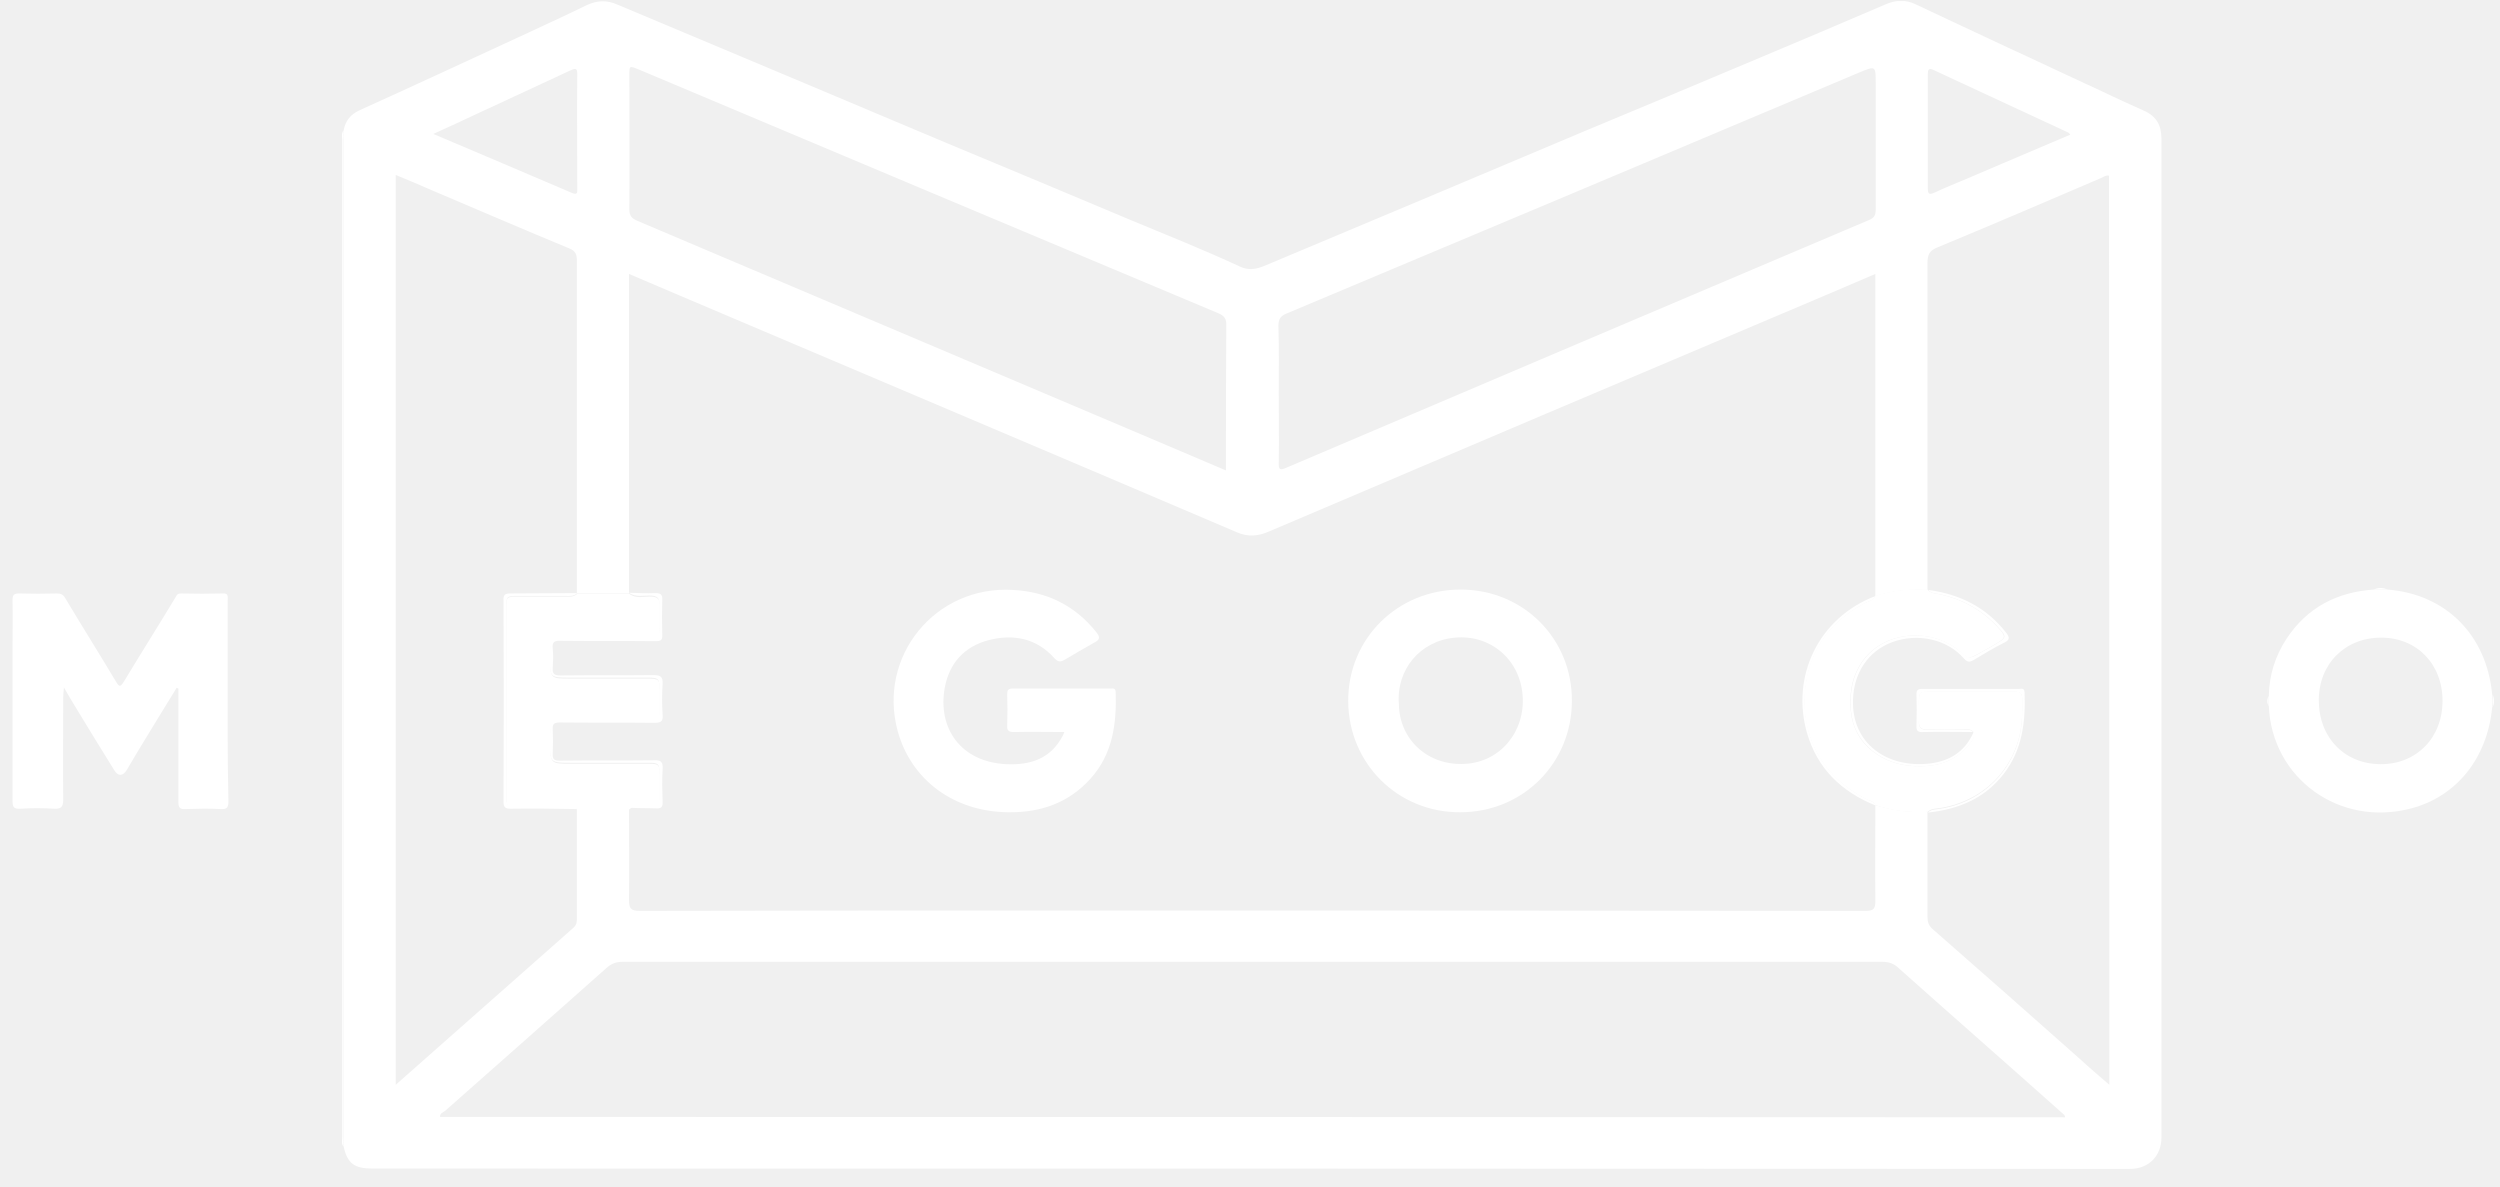
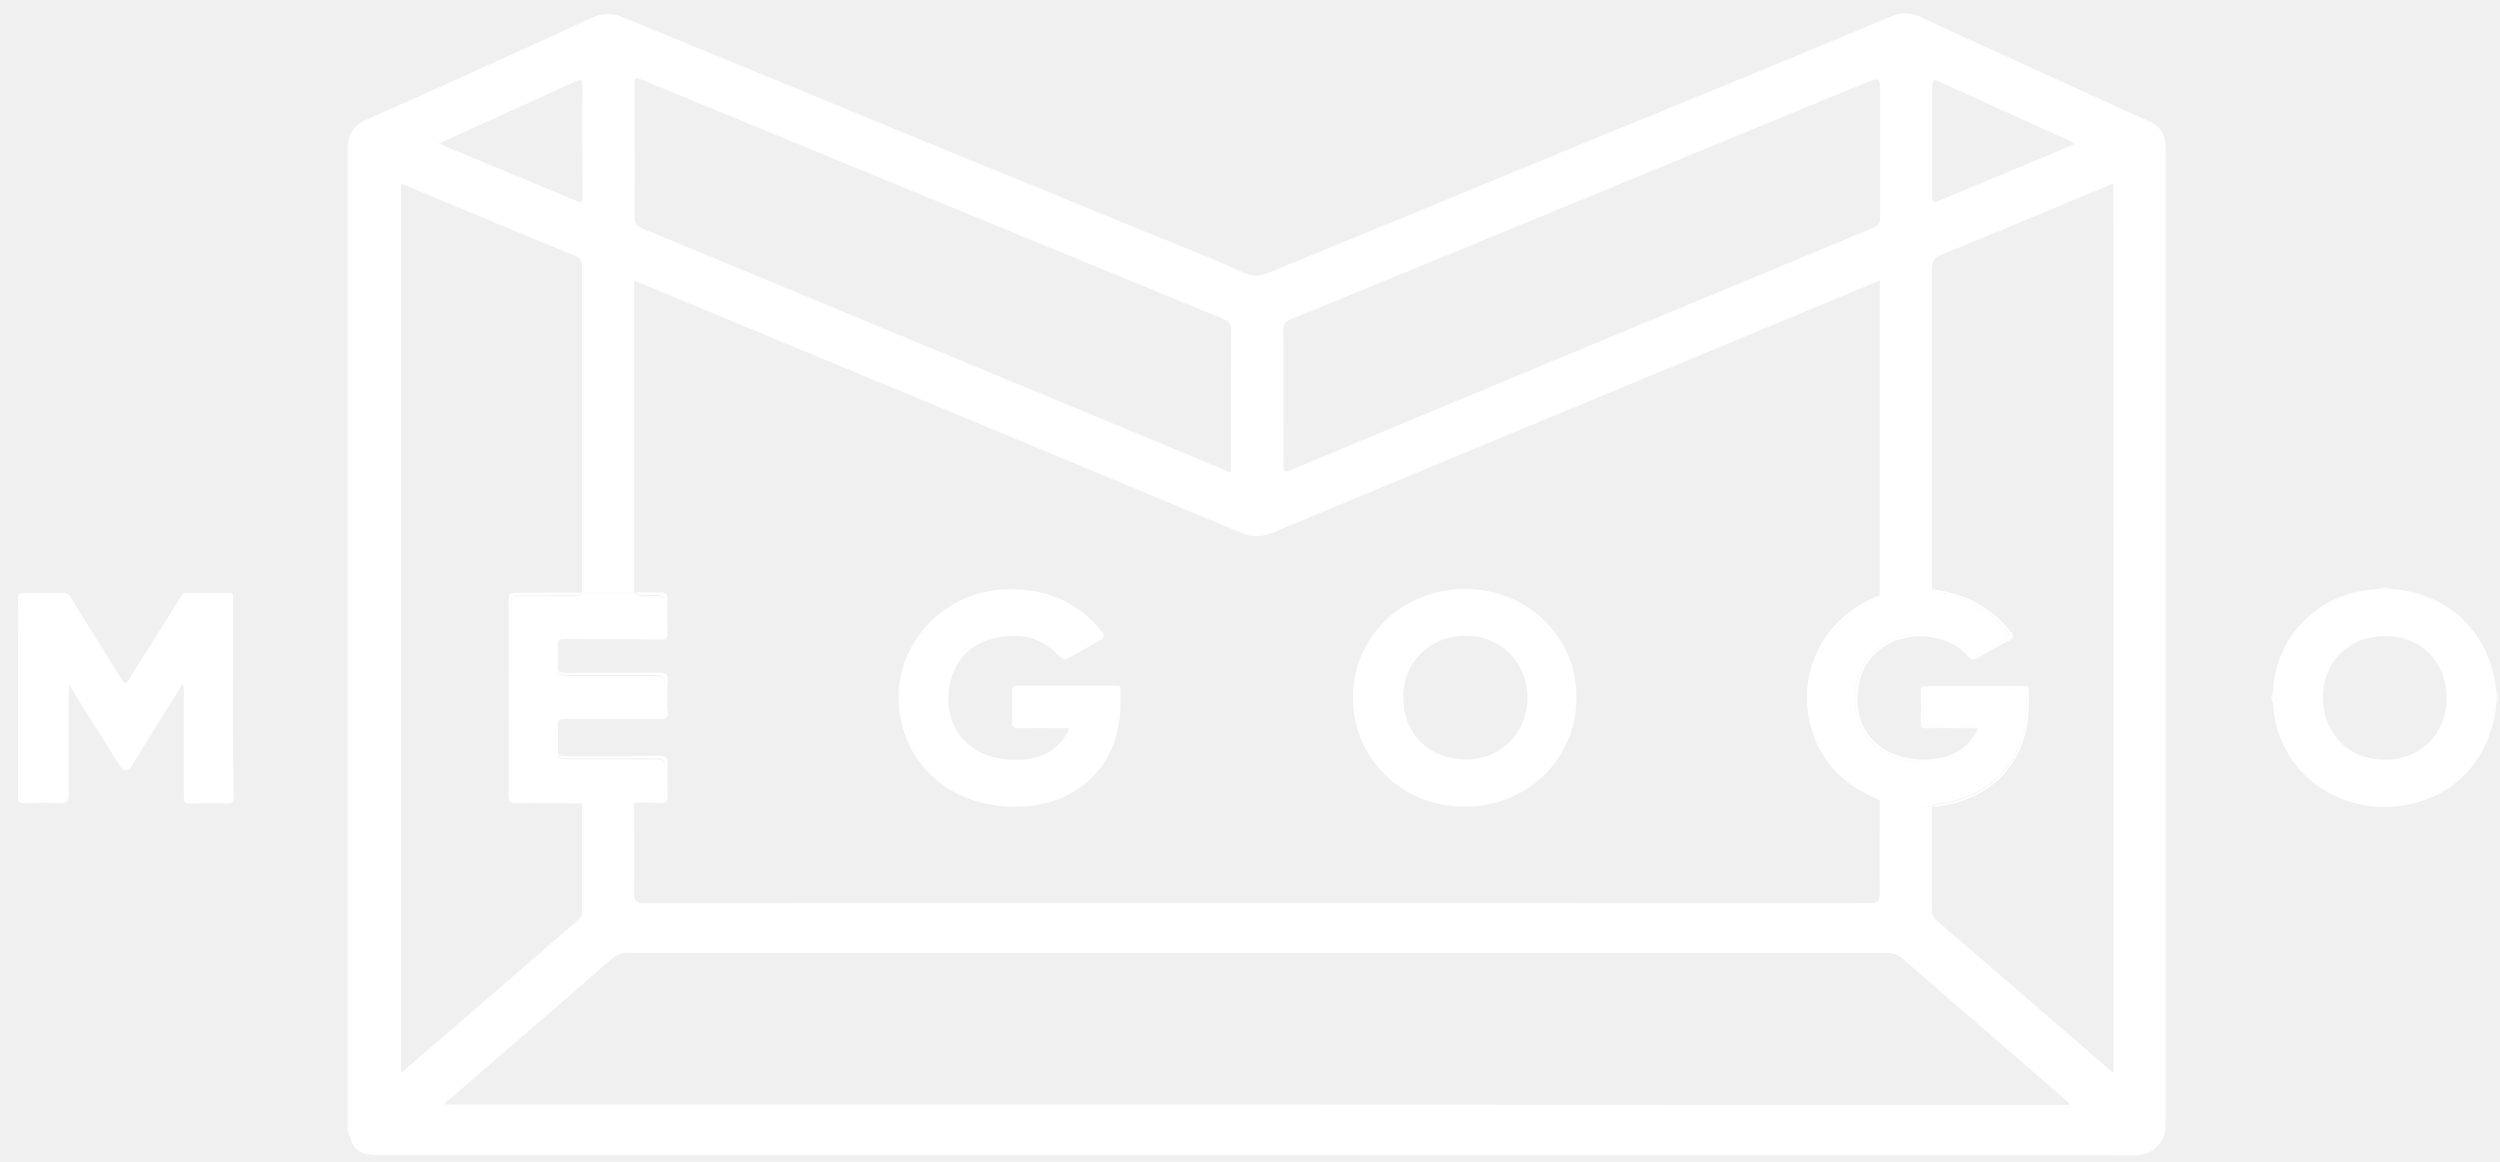
- <svg xmlns="http://www.w3.org/2000/svg" width="137" height="65" viewBox="0 0 137 65" fill="none">
+ <svg xmlns="http://www.w3.org/2000/svg" width="127" height="59" viewBox="0 0 127 59" fill="none">
  <g clip-path="url(#clip0)">
-     <path d="M108.111 40.095C108.111 40.115 108.13 40.115 108.13 40.134C108.13 40.115 108.15 40.115 108.15 40.095C108.15 40.095 108.13 40.095 108.111 40.095Z" fill="white" />
-     <path d="M118.447 15.456C118.447 12.841 118.447 10.207 118.447 7.592C118.447 6.856 118.155 6.352 117.475 6.061C116.698 5.713 115.921 5.364 115.164 4.996C111.764 3.408 108.365 1.839 104.965 0.231C104.441 -0.021 103.916 -0.002 103.392 0.212C100.924 1.277 98.438 2.323 95.951 3.369C92.882 4.667 89.813 5.945 86.744 7.224C83.81 8.463 80.858 9.703 77.924 10.943C75.127 12.124 72.33 13.287 69.532 14.468C69.027 14.681 68.561 14.894 67.939 14.604C65.939 13.674 63.88 12.86 61.84 12.008C58.537 10.614 55.235 9.238 51.933 7.863C48.98 6.623 46.008 5.364 43.055 4.124C40.005 2.846 36.916 1.548 33.828 0.25C33.264 -0.002 32.74 0.018 32.177 0.27C31.108 0.793 30.02 1.296 28.933 1.8C25.863 3.214 22.794 4.647 19.705 6.042C19.2 6.274 18.928 6.623 18.831 7.146C18.831 25.645 18.831 44.144 18.831 62.642C18.831 62.701 18.831 62.759 18.831 62.836C19.045 63.766 19.414 64.037 20.424 64.037C52.515 64.037 84.626 64.037 116.718 64.057C117.805 64.057 118.447 63.282 118.447 62.352C118.447 46.72 118.447 31.088 118.447 15.456ZM105.645 4.066C105.645 3.834 105.684 3.698 105.956 3.834C108.423 4.977 110.87 6.12 113.338 7.262C113.376 7.282 113.396 7.32 113.454 7.379C111.57 8.173 109.724 8.967 107.859 9.761C107.238 10.032 106.616 10.265 106.014 10.555C105.742 10.672 105.645 10.652 105.645 10.342C105.645 8.231 105.645 6.139 105.645 4.066ZM70.504 17.18C80.974 12.783 91.445 8.386 101.896 3.969C102.789 3.601 102.789 3.601 102.789 4.57C102.789 6.875 102.789 9.18 102.789 11.485C102.789 11.814 102.692 11.95 102.401 12.066C91.775 16.58 81.13 21.093 70.504 25.626C70.154 25.78 70.057 25.761 70.076 25.354C70.096 24.095 70.076 22.836 70.076 21.558C70.076 20.318 70.096 19.098 70.057 17.858C70.057 17.49 70.173 17.316 70.504 17.18ZM34.488 4.105C34.488 3.601 34.488 3.601 34.974 3.795C45.561 8.25 56.167 12.725 66.754 17.161C67.085 17.296 67.221 17.471 67.201 17.839C67.182 20.318 67.182 22.797 67.182 25.277C67.182 25.413 67.182 25.548 67.182 25.78C65.414 25.025 63.724 24.308 62.034 23.592C53.02 19.776 43.987 15.94 34.935 12.105C34.624 11.969 34.488 11.834 34.488 11.466C34.508 9.006 34.488 6.565 34.488 4.105ZM26.096 6.255C27.806 5.461 29.515 4.667 31.225 3.873C31.516 3.737 31.652 3.698 31.633 4.105C31.613 6.158 31.633 8.212 31.633 10.284C31.633 10.517 31.691 10.73 31.302 10.555C28.816 9.49 26.349 8.444 23.746 7.34C24.601 6.952 25.358 6.604 26.096 6.255ZM24.115 61.209C24.095 61.015 24.27 60.957 24.387 60.88C27.34 58.265 30.292 55.669 33.226 53.054C33.498 52.802 33.77 52.706 34.139 52.706C57.139 52.706 80.119 52.706 103.12 52.706C103.508 52.706 103.799 52.802 104.071 53.074C107.044 55.727 110.035 58.342 113.007 60.996C113.066 61.054 113.163 61.093 113.163 61.228C83.499 61.209 53.817 61.209 24.115 61.209ZM115.591 59.446C115.008 58.943 114.484 58.497 113.979 58.032C111.298 55.65 108.598 53.267 105.897 50.904C105.684 50.71 105.626 50.517 105.626 50.245C105.626 48.328 105.626 46.41 105.626 44.492C104.654 44.531 103.702 44.415 102.77 44.124C102.77 45.868 102.75 47.611 102.77 49.374C102.77 49.8 102.673 49.916 102.245 49.916C87.21 49.897 72.174 49.897 57.158 49.897C49.796 49.897 42.414 49.897 35.052 49.916C34.566 49.916 34.469 49.781 34.469 49.316C34.488 47.65 34.469 45.984 34.469 44.318C33.517 44.318 32.565 44.318 31.613 44.318C31.613 46.313 31.613 48.308 31.613 50.303C31.613 50.517 31.613 50.672 31.419 50.846C28.194 53.693 24.97 56.541 21.687 59.446C21.687 42.807 21.687 26.207 21.687 9.587C22.386 9.877 23.085 10.168 23.785 10.478C26.252 11.524 28.719 12.589 31.205 13.616C31.535 13.752 31.613 13.945 31.613 14.274C31.613 20.357 31.613 26.439 31.613 32.522C32.565 32.522 33.517 32.522 34.469 32.522C34.469 26.71 34.469 20.899 34.469 15.011C35.459 15.437 36.373 15.824 37.286 16.212C47.445 20.531 57.624 24.831 67.784 29.17C68.406 29.442 68.969 29.383 69.571 29.112C79.537 24.87 89.522 20.628 99.506 16.405C100.575 15.96 101.624 15.495 102.77 15.011C102.77 20.938 102.77 26.807 102.77 32.676C103.702 32.347 104.654 32.289 105.626 32.328C105.626 26.362 105.626 20.376 105.626 14.41C105.626 13.945 105.742 13.732 106.169 13.558C109.161 12.318 112.153 11.04 115.125 9.761C115.261 9.703 115.397 9.587 115.572 9.626C115.591 26.207 115.591 42.788 115.591 59.446Z" fill="white" />
-     <path d="M12.478 36.434C12.478 35.253 12.478 34.071 12.478 32.87C12.478 32.676 12.517 32.502 12.206 32.522C11.448 32.541 10.671 32.541 9.913 32.522C9.777 32.522 9.7 32.56 9.641 32.696C8.709 34.245 7.738 35.776 6.805 37.325C6.592 37.674 6.533 37.655 6.339 37.325C5.426 35.795 4.474 34.284 3.561 32.754C3.445 32.56 3.309 32.522 3.114 32.522C2.434 32.541 1.735 32.541 1.055 32.522C0.764 32.522 0.686 32.599 0.686 32.889C0.706 33.8 0.686 34.73 0.686 35.66C0.686 38.41 0.686 41.141 0.686 43.892C0.686 44.26 0.783 44.337 1.133 44.318C1.735 44.279 2.357 44.279 2.959 44.318C3.347 44.337 3.464 44.221 3.464 43.834C3.445 41.955 3.464 40.095 3.464 38.216C3.464 38.081 3.483 37.926 3.503 37.674C3.736 38.081 3.911 38.371 4.086 38.662C4.804 39.843 5.523 41.025 6.261 42.207C6.475 42.555 6.728 42.536 6.941 42.207C7.136 41.877 7.33 41.548 7.524 41.219C8.243 40.037 8.962 38.856 9.68 37.693C9.719 37.713 9.739 37.713 9.777 37.732C9.777 37.829 9.777 37.907 9.777 38.003C9.777 39.979 9.777 41.974 9.777 43.95C9.777 44.26 9.855 44.357 10.166 44.337C10.807 44.318 11.448 44.299 12.089 44.337C12.458 44.357 12.517 44.241 12.517 43.892C12.458 41.393 12.478 38.914 12.478 36.434Z" fill="white" />
-     <path d="M130.839 32.308C130.586 32.308 130.334 32.308 130.081 32.308C128.061 32.444 126.429 33.296 125.303 35.001C124.681 35.95 124.351 36.996 124.331 38.139C124.331 38.333 124.331 38.507 124.331 38.701C124.506 42.652 128.197 45.345 132.14 44.299C134.627 43.64 136.298 41.548 136.57 38.778C136.57 38.526 136.57 38.275 136.57 38.042C136.259 34.788 134.025 32.56 130.839 32.308ZM130.47 41.877C128.488 41.877 127.07 40.425 127.07 38.371C127.07 36.376 128.508 34.943 130.489 34.943C132.451 34.943 133.85 36.395 133.85 38.41C133.85 40.425 132.432 41.877 130.47 41.877Z" fill="white" />
-     <path d="M18.809 62.313C18.809 44.086 18.809 25.878 18.809 7.65C18.809 7.476 18.79 7.301 18.829 7.146C18.693 7.301 18.751 7.476 18.751 7.63C18.751 25.858 18.751 44.086 18.751 62.333C18.751 62.507 18.693 62.681 18.829 62.836C18.79 62.662 18.809 62.488 18.809 62.313Z" fill="white" />
-     <path d="M18.848 7.146C18.79 7.321 18.829 7.495 18.829 7.65C18.829 25.878 18.829 44.086 18.829 62.313C18.829 62.488 18.809 62.662 18.848 62.817C18.848 62.759 18.848 62.701 18.848 62.623C18.848 44.144 18.848 25.645 18.848 7.146Z" fill="white" />
-     <path d="M130.838 32.308C130.585 32.192 130.333 32.192 130.08 32.308C130.333 32.27 130.585 32.27 130.838 32.308Z" fill="white" />
-     <path d="M130.08 32.308C130.333 32.308 130.585 32.308 130.838 32.308C130.585 32.27 130.333 32.27 130.08 32.308Z" fill="white" />
-     <path d="M136.588 38.042C136.627 38.294 136.627 38.546 136.588 38.778C136.704 38.526 136.704 38.294 136.588 38.042Z" fill="white" />
-     <path d="M136.588 38.042C136.588 38.294 136.588 38.546 136.588 38.778C136.627 38.526 136.627 38.294 136.588 38.042Z" fill="white" />
-     <path d="M124.331 38.139C124.214 38.333 124.214 38.507 124.331 38.701C124.292 38.507 124.292 38.313 124.331 38.139Z" fill="white" />
-     <path d="M124.33 38.681C124.33 38.487 124.33 38.313 124.33 38.119C124.291 38.313 124.291 38.507 124.33 38.681Z" fill="white" />
-     <path d="M110.812 39.069C110.812 37.732 110.987 37.906 109.646 37.887C108.364 37.887 107.082 37.887 105.8 37.887C105.159 37.887 105.159 37.906 105.159 38.546C105.159 38.875 105.159 39.204 105.159 39.533C105.14 39.863 105.295 39.979 105.606 39.979C106.266 39.979 106.927 39.979 107.568 39.979C107.762 39.979 107.995 39.921 108.112 40.095C108.131 40.095 108.131 40.095 108.151 40.095C108.151 40.115 108.131 40.115 108.131 40.134C108.131 40.153 108.151 40.153 108.151 40.153C108.228 40.386 108.073 40.58 107.937 40.754C107.121 41.8 106.014 42.071 104.751 41.974C103.974 41.916 103.255 41.664 102.634 41.18C101.857 40.58 101.468 39.766 101.41 38.797C101.371 38.061 101.449 37.345 101.798 36.667C102.906 34.497 105.819 34.342 107.374 35.679C107.879 36.124 107.879 36.124 108.5 35.776C108.85 35.582 109.18 35.408 109.51 35.195C109.899 34.962 109.899 34.865 109.607 34.517C108.714 33.49 107.607 32.851 106.266 32.56C106.033 32.521 105.8 32.521 105.625 32.308C104.654 32.27 103.702 32.328 102.77 32.657C102.653 32.909 102.381 32.948 102.167 33.064C100.4 33.994 99.273 35.427 98.962 37.403C98.535 40.134 99.778 42.575 102.323 43.814C102.478 43.892 102.692 43.911 102.77 44.124C103.702 44.434 104.654 44.55 105.625 44.492C105.819 44.299 106.091 44.318 106.325 44.279C108.966 43.853 110.812 41.703 110.812 39.069Z" fill="white" />
-     <path d="M102.342 43.814C99.797 42.575 98.553 40.134 98.981 37.403C99.292 35.427 100.418 33.993 102.186 33.064C102.4 32.947 102.672 32.909 102.788 32.657C99.622 33.858 98.146 37.093 99.02 40.153C99.583 42.11 100.904 43.388 102.788 44.144C102.73 43.931 102.516 43.911 102.342 43.814Z" fill="white" />
-     <path d="M106.284 32.56C107.624 32.851 108.731 33.49 109.625 34.517C109.936 34.865 109.916 34.962 109.528 35.195C109.198 35.408 108.848 35.582 108.518 35.776C107.915 36.124 107.915 36.105 107.391 35.679C105.837 34.342 102.923 34.497 101.816 36.667C101.466 37.345 101.388 38.062 101.427 38.798C101.466 39.766 101.874 40.56 102.651 41.18C103.273 41.664 103.991 41.916 104.768 41.974C106.012 42.071 107.138 41.8 107.954 40.754C108.09 40.58 108.246 40.386 108.168 40.154C108.168 40.134 108.149 40.134 108.149 40.134C107.663 41.219 106.828 41.703 105.759 41.839C103.447 42.11 101.466 40.773 101.544 38.352C101.583 36.88 102.379 35.679 103.681 35.195C105.079 34.672 106.692 35.02 107.624 36.086C107.818 36.299 107.935 36.299 108.168 36.163C108.712 35.834 109.256 35.505 109.839 35.214C110.149 35.059 110.13 34.923 109.936 34.672C108.848 33.277 107.391 32.56 105.681 32.328C105.798 32.522 106.051 32.522 106.284 32.56Z" fill="white" />
-     <path d="M109.781 42.439C110.83 41.102 111.005 39.553 110.947 37.945C110.927 37.674 110.772 37.752 110.636 37.752C108.868 37.752 107.1 37.752 105.333 37.752C105.08 37.752 105.022 37.829 105.022 38.061C105.041 38.623 105.041 39.185 105.022 39.747C105.002 40.076 105.119 40.134 105.41 40.115C106.304 40.095 107.178 40.115 108.11 40.115C107.994 39.94 107.761 39.998 107.566 39.998C106.906 39.979 106.246 39.979 105.604 39.998C105.294 39.998 105.138 39.882 105.158 39.553C105.177 39.224 105.158 38.894 105.158 38.565C105.158 37.906 105.177 37.906 105.799 37.906C107.081 37.906 108.363 37.906 109.645 37.906C110.985 37.906 110.811 37.752 110.811 39.088C110.811 41.742 108.965 43.892 106.343 44.318C106.11 44.357 105.838 44.337 105.643 44.531C107.295 44.357 108.732 43.776 109.781 42.439Z" fill="white" />
-     <path d="M35.574 44.163C36.118 44.144 36.157 44.124 36.157 43.582C36.157 43.194 36.157 42.807 36.157 42.42C36.138 41.916 36.099 41.858 35.594 41.858C34.156 41.858 32.719 41.858 31.281 41.858C30.174 41.858 30.154 41.839 30.154 40.734C30.154 39.514 30.154 39.514 31.398 39.514C32.796 39.514 34.175 39.514 35.574 39.514C36.118 39.514 36.157 39.456 36.157 38.914C36.157 38.565 36.157 38.236 36.157 37.887C36.157 37.228 36.118 37.19 35.477 37.19C34.078 37.19 32.66 37.19 31.262 37.19C30.174 37.19 30.154 37.19 30.154 36.105C30.154 35.059 30.174 35.02 31.223 35.02C32.66 35.02 34.098 35.02 35.535 35.02C36.099 35.02 36.138 34.962 36.157 34.4C36.157 33.974 36.157 33.567 36.157 33.141C36.157 32.831 36.021 32.715 35.71 32.696C35.302 32.676 34.855 32.831 34.486 32.541C33.535 32.541 32.583 32.541 31.631 32.541C31.436 32.734 31.203 32.696 30.97 32.696C30.077 32.696 29.183 32.696 28.309 32.696C27.785 32.696 27.746 32.734 27.746 33.258C27.746 36.725 27.746 40.173 27.746 43.64C27.746 44.163 27.785 44.202 28.309 44.202C29.203 44.202 30.096 44.202 30.97 44.202C31.203 44.202 31.436 44.163 31.631 44.357C32.583 44.357 33.535 44.357 34.486 44.357C34.817 44.047 35.205 44.182 35.574 44.163Z" fill="white" />
-     <path d="M35.943 44.299C36.215 44.318 36.331 44.24 36.312 43.931C36.292 43.33 36.273 42.749 36.312 42.148C36.331 41.781 36.254 41.645 35.846 41.664C34.117 41.684 32.407 41.664 30.678 41.684C30.367 41.684 30.27 41.606 30.29 41.296C30.309 40.87 30.309 40.425 30.29 39.979C30.27 39.669 30.367 39.592 30.678 39.592C32.407 39.611 34.117 39.592 35.846 39.611C36.195 39.611 36.351 39.553 36.312 39.166C36.273 38.604 36.273 38.042 36.312 37.48C36.331 37.074 36.195 36.996 35.807 36.996C34.097 37.015 32.407 36.996 30.698 37.015C30.367 37.015 30.27 36.919 30.29 36.609C30.309 36.26 30.329 35.892 30.29 35.543C30.251 35.194 30.367 35.098 30.717 35.117C32.446 35.136 34.194 35.117 35.923 35.136C36.195 35.136 36.312 35.098 36.292 34.788C36.273 34.148 36.273 33.509 36.292 32.87C36.312 32.58 36.195 32.502 35.923 32.502C35.438 32.521 34.952 32.502 34.466 32.483C34.855 32.754 35.282 32.618 35.69 32.638C36.001 32.657 36.137 32.773 36.137 33.083C36.137 33.509 36.137 33.916 36.137 34.342C36.137 34.904 36.079 34.962 35.515 34.962C34.078 34.962 32.64 34.962 31.203 34.962C30.154 34.962 30.134 34.981 30.134 36.047C30.134 37.132 30.134 37.132 31.242 37.132C32.64 37.132 34.058 37.132 35.457 37.132C36.098 37.132 36.137 37.17 36.137 37.829C36.137 38.178 36.137 38.507 36.137 38.855C36.137 39.398 36.079 39.437 35.554 39.456C34.156 39.456 32.776 39.456 31.378 39.456C30.134 39.456 30.134 39.456 30.134 40.676C30.134 41.781 30.154 41.8 31.261 41.8C32.699 41.8 34.136 41.8 35.574 41.8C36.079 41.8 36.137 41.858 36.137 42.362C36.137 42.749 36.137 43.136 36.137 43.524C36.137 44.066 36.098 44.086 35.554 44.105C35.185 44.124 34.797 43.989 34.466 44.26C34.971 44.299 35.457 44.279 35.943 44.299Z" fill="white" />
-     <path d="M30.972 44.163C30.078 44.163 29.185 44.163 28.311 44.163C27.786 44.163 27.747 44.124 27.747 43.601C27.747 40.134 27.747 36.686 27.747 33.219C27.747 32.696 27.786 32.657 28.311 32.657C29.204 32.657 30.098 32.657 30.972 32.657C31.205 32.657 31.438 32.696 31.632 32.502C30.409 32.502 29.204 32.521 27.98 32.521C27.689 32.521 27.572 32.579 27.592 32.909C27.611 36.589 27.611 40.27 27.592 43.931C27.592 44.24 27.689 44.318 27.98 44.318C29.204 44.299 30.409 44.318 31.632 44.337C31.457 44.124 31.205 44.163 30.972 44.163Z" fill="white" />
-     <path d="M60.847 37.732C59.06 37.732 57.273 37.732 55.505 37.732C55.233 37.732 55.194 37.829 55.194 38.061C55.214 38.623 55.214 39.185 55.194 39.747C55.175 40.037 55.272 40.115 55.563 40.115C56.457 40.095 57.37 40.115 58.322 40.115C58.283 40.231 58.264 40.27 58.244 40.308C57.584 41.587 56.457 41.935 55.156 41.877C52.63 41.761 51.367 39.882 51.775 37.674C52.028 36.337 52.844 35.427 54.184 35.078C55.544 34.73 56.807 34.981 57.778 36.066C57.992 36.299 58.128 36.279 58.361 36.144C58.885 35.834 59.41 35.524 59.934 35.233C60.284 35.059 60.303 34.923 60.07 34.633C58.905 33.18 57.37 32.425 55.505 32.328C51.251 32.076 48.084 35.969 49.192 40.057C49.93 42.749 52.281 44.492 55.272 44.512C57.02 44.531 58.555 44.008 59.759 42.672C60.983 41.316 61.197 39.65 61.139 37.906C61.119 37.693 60.983 37.732 60.847 37.732Z" fill="white" />
-     <path d="M80.039 32.308C76.582 32.308 73.862 35.001 73.882 38.429C73.901 41.839 76.601 44.531 80.02 44.512C83.458 44.512 86.139 41.819 86.139 38.41C86.159 35.001 83.478 32.308 80.039 32.308ZM80.311 41.858C78.252 41.994 76.679 40.521 76.659 38.584C76.504 36.686 77.844 35.098 79.748 34.943C81.671 34.768 83.284 36.124 83.439 38.1C83.594 40.076 82.235 41.742 80.311 41.858Z" fill="white" />
+     <path d="M100.441 36.978C100.441 36.996 100.459 36.996 100.459 37.013C100.459 36.996 100.477 36.996 100.477 36.978C100.477 36.978 100.459 36.978 100.441 36.978Z" fill="white" />
+     <path d="M110.018 14.649C110.018 12.279 110.018 9.891 110.018 7.522C110.018 6.854 109.748 6.398 109.118 6.135C108.398 5.819 107.678 5.503 106.976 5.169C103.827 3.73 100.677 2.308 97.528 0.851C97.042 0.623 96.556 0.64 96.07 0.833C93.784 1.799 91.481 2.747 89.177 3.695C86.333 4.871 83.49 6.029 80.646 7.188C77.928 8.312 75.193 9.435 72.475 10.559C69.884 11.629 67.292 12.683 64.7 13.753C64.233 13.947 63.8 14.14 63.225 13.876C61.371 13.034 59.463 12.296 57.573 11.524C54.514 10.26 51.454 9.014 48.395 7.767C45.659 6.644 42.906 5.503 40.17 4.379C37.344 3.221 34.483 2.045 31.621 0.868C31.099 0.64 30.613 0.658 30.091 0.886C29.102 1.36 28.094 1.816 27.086 2.273C24.242 3.554 21.399 4.853 18.537 6.117C18.069 6.328 17.817 6.644 17.727 7.118C17.727 23.882 17.727 40.647 17.727 57.411C17.727 57.464 17.727 57.517 17.727 57.587C17.925 58.429 18.267 58.675 19.203 58.675C48.935 58.675 78.684 58.675 108.416 58.693C109.424 58.693 110.018 57.991 110.018 57.148C110.018 42.982 110.018 28.815 110.018 14.649ZM98.158 4.327C98.158 4.116 98.194 3.993 98.446 4.116C100.731 5.152 102.999 6.187 105.285 7.223C105.321 7.241 105.339 7.276 105.393 7.328C103.647 8.048 101.937 8.768 100.209 9.488C99.633 9.733 99.058 9.944 98.5 10.207C98.248 10.313 98.158 10.295 98.158 10.014C98.158 8.101 98.158 6.205 98.158 4.327ZM65.6 16.211C75.301 12.226 85.001 8.241 94.684 4.239C95.512 3.905 95.512 3.905 95.512 4.783C95.512 6.872 95.512 8.961 95.512 11.05C95.512 11.348 95.422 11.471 95.152 11.577C85.308 15.667 75.445 19.757 65.6 23.865C65.276 24.005 65.186 23.988 65.204 23.619C65.222 22.478 65.204 21.337 65.204 20.178C65.204 19.055 65.222 17.949 65.186 16.825C65.186 16.492 65.294 16.334 65.6 16.211ZM32.233 4.362C32.233 3.905 32.233 3.905 32.683 4.081C42.492 8.118 52.318 12.174 62.127 16.194C62.433 16.316 62.559 16.474 62.541 16.808C62.523 19.055 62.523 21.302 62.523 23.549C62.523 23.672 62.523 23.795 62.523 24.005C60.885 23.321 59.319 22.671 57.753 22.022C49.403 18.563 41.034 15.088 32.647 11.612C32.359 11.489 32.233 11.366 32.233 11.032C32.251 8.803 32.233 6.591 32.233 4.362ZM24.458 6.31C26.042 5.591 27.626 4.871 29.209 4.151C29.479 4.028 29.605 3.993 29.587 4.362C29.569 6.223 29.587 8.083 29.587 9.962C29.587 10.172 29.641 10.365 29.282 10.207C26.978 9.242 24.692 8.294 22.28 7.293C23.072 6.942 23.774 6.626 24.458 6.31ZM22.622 56.112C22.604 55.937 22.766 55.884 22.874 55.814C25.61 53.444 28.346 51.092 31.063 48.722C31.315 48.494 31.567 48.406 31.909 48.406C53.218 48.406 74.509 48.406 95.818 48.406C96.178 48.406 96.448 48.494 96.7 48.739C99.453 51.144 102.225 53.514 104.979 55.919C105.033 55.972 105.123 56.007 105.123 56.13C77.641 56.112 50.141 56.112 22.622 56.112ZM107.372 54.515C106.832 54.059 106.346 53.655 105.879 53.233C103.395 51.074 100.893 48.915 98.392 46.773C98.194 46.598 98.14 46.422 98.14 46.176C98.14 44.439 98.14 42.701 98.14 40.963C97.24 40.998 96.358 40.893 95.494 40.629C95.494 42.209 95.476 43.789 95.494 45.387C95.494 45.773 95.404 45.878 95.008 45.878C81.078 45.861 67.148 45.861 53.236 45.861C46.415 45.861 39.576 45.861 32.755 45.878C32.305 45.878 32.215 45.755 32.215 45.334C32.233 43.824 32.215 42.315 32.215 40.805C31.333 40.805 30.451 40.805 29.569 40.805C29.569 42.613 29.569 44.421 29.569 46.229C29.569 46.422 29.569 46.563 29.389 46.721C26.402 49.301 23.414 51.882 20.373 54.515C20.373 39.436 20.373 24.391 20.373 9.33C21.021 9.593 21.669 9.856 22.317 10.137C24.602 11.085 26.888 12.051 29.192 12.981C29.497 13.104 29.569 13.279 29.569 13.578C29.569 19.09 29.569 24.602 29.569 30.114C30.451 30.114 31.333 30.114 32.215 30.114C32.215 24.848 32.215 19.581 32.215 14.245C33.133 14.631 33.979 14.982 34.825 15.333C44.237 19.248 53.668 23.145 63.081 27.077C63.657 27.323 64.178 27.27 64.736 27.025C73.969 23.18 83.22 19.336 92.47 15.509C93.46 15.105 94.432 14.684 95.494 14.245C95.494 19.617 95.494 24.936 95.494 30.255C96.358 29.956 97.24 29.904 98.14 29.939C98.14 24.532 98.14 19.108 98.14 13.701C98.14 13.279 98.248 13.086 98.644 12.928C101.415 11.805 104.187 10.646 106.94 9.488C107.066 9.435 107.192 9.33 107.354 9.365C107.372 24.391 107.372 39.418 107.372 54.515Z" fill="white" />
+     <path d="M11.839 33.66C11.839 32.589 11.839 31.518 11.839 30.43C11.839 30.255 11.875 30.097 11.587 30.114C10.885 30.132 10.165 30.132 9.463 30.114C9.337 30.114 9.265 30.149 9.211 30.272C8.348 31.677 7.448 33.063 6.584 34.468C6.386 34.784 6.332 34.766 6.152 34.468C5.306 33.081 4.424 31.712 3.578 30.325C3.47 30.149 3.344 30.114 3.164 30.114C2.534 30.132 1.886 30.132 1.257 30.114C0.987 30.114 0.915 30.184 0.915 30.448C0.933 31.273 0.915 32.115 0.915 32.958C0.915 35.451 0.915 37.926 0.915 40.419C0.915 40.752 1.005 40.822 1.329 40.805C1.886 40.77 2.462 40.77 3.02 40.805C3.38 40.822 3.488 40.717 3.488 40.366C3.47 38.663 3.488 36.978 3.488 35.275C3.488 35.152 3.506 35.012 3.524 34.784C3.74 35.152 3.902 35.416 4.064 35.679C4.73 36.75 5.396 37.821 6.08 38.891C6.278 39.207 6.512 39.19 6.71 38.891C6.89 38.593 7.07 38.294 7.25 37.996C7.916 36.925 8.582 35.854 9.247 34.801C9.283 34.819 9.301 34.819 9.337 34.836C9.337 34.924 9.337 34.994 9.337 35.082C9.337 36.873 9.337 38.681 9.337 40.471C9.337 40.752 9.409 40.84 9.697 40.822C10.291 40.805 10.885 40.787 11.479 40.822C11.821 40.84 11.875 40.735 11.875 40.419C11.821 38.154 11.839 35.907 11.839 33.66Z" fill="white" />
+     <path d="M121.498 29.921C121.264 29.921 121.031 29.921 120.797 29.921C118.925 30.044 117.413 30.817 116.369 32.361C115.793 33.222 115.487 34.17 115.469 35.205C115.469 35.381 115.469 35.539 115.469 35.714C115.631 39.295 119.051 41.736 122.704 40.788C125.008 40.191 126.556 38.295 126.808 35.785C126.808 35.556 126.808 35.328 126.808 35.117C126.52 32.168 124.45 30.15 121.498 29.921ZM121.157 38.593C119.321 38.593 118.007 37.277 118.007 35.416C118.007 33.608 119.339 32.309 121.174 32.309C122.992 32.309 124.288 33.625 124.288 35.451C124.288 37.277 122.974 38.593 121.157 38.593Z" fill="white" />
+     <path d="M17.703 57.113C17.703 40.595 17.703 24.093 17.703 7.575C17.703 7.417 17.685 7.259 17.721 7.118C17.595 7.259 17.649 7.417 17.649 7.557C17.649 24.076 17.649 40.595 17.649 57.131C17.649 57.289 17.595 57.447 17.721 57.587C17.685 57.429 17.703 57.271 17.703 57.113Z" fill="white" />
+     <path d="M17.74 7.118C17.686 7.276 17.722 7.434 17.722 7.575C17.722 24.093 17.722 40.595 17.722 57.113C17.722 57.271 17.704 57.429 17.74 57.57C17.74 57.517 17.74 57.464 17.74 57.394C17.74 40.647 17.74 23.883 17.74 7.118Z" fill="white" />
+     <path d="M121.496 29.921C121.262 29.816 121.028 29.816 120.794 29.921C121.028 29.886 121.262 29.886 121.496 29.921Z" fill="white" />
+     <path d="M120.794 29.921C121.028 29.921 121.262 29.921 121.496 29.921C121.262 29.886 121.028 29.886 120.794 29.921Z" fill="white" />
+     <path d="M126.825 35.117C126.861 35.345 126.861 35.573 126.825 35.784C126.933 35.556 126.933 35.345 126.825 35.117Z" fill="white" />
+     <path d="M126.825 35.117C126.825 35.345 126.825 35.573 126.825 35.784C126.861 35.556 126.861 35.345 126.825 35.117Z" fill="white" />
+     <path d="M115.468 35.205C115.36 35.38 115.36 35.538 115.468 35.714C115.432 35.538 115.432 35.363 115.468 35.205Z" fill="white" />
+     <path d="M115.466 35.696C115.466 35.52 115.466 35.363 115.466 35.187C115.43 35.363 115.43 35.538 115.466 35.696Z" fill="white" />
+     <path d="M102.942 36.048C102.942 34.836 103.104 34.994 101.863 34.977C100.675 34.977 99.487 34.977 98.299 34.977C97.705 34.977 97.705 34.994 97.705 35.574C97.705 35.872 97.705 36.17 97.705 36.469C97.687 36.767 97.831 36.873 98.119 36.873C98.731 36.873 99.343 36.873 99.937 36.873C100.117 36.873 100.333 36.82 100.441 36.978C100.459 36.978 100.459 36.978 100.477 36.978C100.477 36.996 100.459 36.996 100.459 37.013C100.459 37.031 100.477 37.031 100.477 37.031C100.549 37.241 100.405 37.417 100.279 37.575C99.523 38.523 98.497 38.769 97.327 38.681C96.607 38.628 95.941 38.4 95.365 37.961C94.646 37.417 94.286 36.68 94.232 35.802C94.196 35.135 94.268 34.485 94.592 33.871C95.617 31.905 98.317 31.764 99.757 32.976C100.225 33.379 100.225 33.379 100.801 33.063C101.125 32.888 101.431 32.73 101.737 32.537C102.096 32.326 102.096 32.238 101.827 31.922C100.999 30.992 99.973 30.413 98.731 30.149C98.515 30.114 98.299 30.114 98.137 29.921C97.237 29.886 96.355 29.939 95.491 30.237C95.383 30.465 95.132 30.5 94.933 30.606C93.296 31.448 92.252 32.747 91.964 34.538C91.568 37.013 92.72 39.225 95.078 40.349C95.222 40.419 95.419 40.436 95.491 40.629C96.355 40.91 97.237 41.016 98.137 40.963C98.317 40.787 98.569 40.805 98.785 40.77C101.233 40.384 102.942 38.435 102.942 36.048Z" fill="white" />
+     <path d="M95.097 40.348C92.74 39.225 91.588 37.013 91.984 34.538C92.272 32.747 93.315 31.448 94.953 30.605C95.151 30.5 95.403 30.465 95.511 30.237C92.578 31.325 91.21 34.257 92.02 37.03C92.541 38.803 93.765 39.962 95.511 40.647C95.457 40.453 95.259 40.436 95.097 40.348Z" fill="white" />
+     <path d="M98.746 30.149C99.988 30.412 101.014 30.992 101.842 31.922C102.13 32.238 102.112 32.326 101.752 32.536C101.446 32.73 101.122 32.888 100.816 33.063C100.258 33.379 100.258 33.362 99.772 32.975C98.332 31.764 95.633 31.905 94.607 33.871C94.283 34.485 94.211 35.135 94.247 35.802C94.283 36.679 94.661 37.399 95.381 37.961C95.957 38.4 96.623 38.628 97.342 38.681C98.494 38.768 99.538 38.523 100.294 37.575C100.42 37.417 100.564 37.241 100.492 37.031C100.492 37.013 100.474 37.013 100.474 37.013C100.024 37.996 99.25 38.435 98.26 38.558C96.119 38.803 94.283 37.592 94.355 35.398C94.391 34.064 95.129 32.975 96.335 32.536C97.63 32.063 99.124 32.379 99.988 33.344C100.168 33.537 100.276 33.537 100.492 33.414C100.996 33.116 101.5 32.817 102.04 32.554C102.328 32.414 102.31 32.291 102.13 32.063C101.122 30.799 99.772 30.149 98.188 29.939C98.296 30.114 98.53 30.114 98.746 30.149Z" fill="white" />
+     <path d="M101.986 39.102C102.958 37.891 103.12 36.487 103.066 35.03C103.048 34.784 102.904 34.854 102.778 34.854C101.141 34.854 99.503 34.854 97.865 34.854C97.631 34.854 97.577 34.924 97.577 35.135C97.595 35.644 97.595 36.153 97.577 36.662C97.559 36.961 97.667 37.013 97.937 36.996C98.765 36.978 99.575 36.996 100.439 36.996C100.331 36.838 100.115 36.89 99.935 36.89C99.323 36.873 98.711 36.873 98.117 36.89C97.829 36.89 97.685 36.785 97.703 36.487C97.721 36.188 97.703 35.89 97.703 35.591C97.703 34.994 97.721 34.994 98.297 34.994C99.485 34.994 100.673 34.994 101.86 34.994C103.102 34.994 102.94 34.854 102.94 36.065C102.94 38.47 101.231 40.419 98.801 40.805C98.585 40.84 98.333 40.822 98.153 40.998C99.683 40.84 101.015 40.313 101.986 39.102Z" fill="white" />
+     <path d="M33.237 40.664C33.741 40.647 33.777 40.629 33.777 40.138C33.777 39.787 33.777 39.436 33.777 39.085C33.759 38.628 33.723 38.576 33.255 38.576C31.924 38.576 30.592 38.576 29.26 38.576C28.234 38.576 28.216 38.558 28.216 37.557C28.216 36.452 28.216 36.452 29.368 36.452C30.664 36.452 31.942 36.452 33.237 36.452C33.741 36.452 33.777 36.399 33.777 35.907C33.777 35.591 33.777 35.293 33.777 34.977C33.777 34.38 33.741 34.345 33.147 34.345C31.852 34.345 30.538 34.345 29.242 34.345C28.234 34.345 28.216 34.345 28.216 33.362C28.216 32.414 28.234 32.379 29.206 32.379C30.538 32.379 31.869 32.379 33.201 32.379C33.723 32.379 33.759 32.326 33.777 31.817C33.777 31.431 33.777 31.062 33.777 30.676C33.777 30.395 33.651 30.29 33.363 30.272C32.985 30.255 32.571 30.395 32.23 30.132C31.348 30.132 30.466 30.132 29.584 30.132C29.404 30.307 29.188 30.272 28.972 30.272C28.144 30.272 27.316 30.272 26.506 30.272C26.02 30.272 25.984 30.307 25.984 30.781C25.984 33.924 25.984 37.048 25.984 40.191C25.984 40.664 26.02 40.7 26.506 40.7C27.334 40.7 28.162 40.7 28.972 40.7C29.188 40.7 29.404 40.664 29.584 40.84C30.466 40.84 31.348 40.84 32.23 40.84C32.535 40.559 32.895 40.682 33.237 40.664Z" fill="white" />
+     <path d="M33.577 40.787C33.829 40.804 33.937 40.734 33.919 40.453C33.901 39.909 33.883 39.383 33.919 38.838C33.937 38.505 33.865 38.382 33.487 38.399C31.885 38.417 30.302 38.399 28.7 38.417C28.412 38.417 28.322 38.347 28.34 38.066C28.358 37.68 28.358 37.276 28.34 36.872C28.322 36.591 28.412 36.521 28.7 36.521C30.302 36.539 31.885 36.521 33.487 36.539C33.811 36.539 33.955 36.486 33.919 36.135C33.883 35.626 33.883 35.117 33.919 34.608C33.937 34.239 33.811 34.169 33.451 34.169C31.867 34.186 30.302 34.169 28.718 34.186C28.412 34.186 28.322 34.099 28.34 33.818C28.358 33.502 28.376 33.168 28.34 32.852C28.304 32.536 28.412 32.449 28.736 32.466C30.338 32.484 31.957 32.466 33.559 32.484C33.811 32.484 33.919 32.449 33.901 32.168C33.883 31.588 33.883 31.009 33.901 30.43C33.919 30.166 33.811 30.096 33.559 30.096C33.109 30.114 32.659 30.096 32.209 30.079C32.569 30.324 32.965 30.201 33.343 30.219C33.631 30.237 33.757 30.342 33.757 30.623C33.757 31.009 33.757 31.378 33.757 31.764C33.757 32.273 33.703 32.326 33.181 32.326C31.849 32.326 30.517 32.326 29.186 32.326C28.214 32.326 28.196 32.343 28.196 33.309C28.196 34.292 28.196 34.292 29.222 34.292C30.517 34.292 31.831 34.292 33.127 34.292C33.721 34.292 33.757 34.327 33.757 34.924C33.757 35.24 33.757 35.538 33.757 35.854C33.757 36.346 33.703 36.381 33.217 36.398C31.921 36.398 30.643 36.398 29.348 36.398C28.196 36.398 28.196 36.398 28.196 37.504C28.196 38.505 28.214 38.522 29.24 38.522C30.572 38.522 31.903 38.522 33.235 38.522C33.703 38.522 33.757 38.575 33.757 39.031C33.757 39.383 33.757 39.734 33.757 40.085C33.757 40.576 33.721 40.594 33.217 40.611C32.875 40.629 32.515 40.506 32.209 40.752C32.677 40.787 33.127 40.769 33.577 40.787Z" fill="white" />
+     <path d="M28.974 40.664C28.146 40.664 27.318 40.664 26.508 40.664C26.022 40.664 25.986 40.629 25.986 40.155C25.986 37.013 25.986 33.888 25.986 30.746C25.986 30.272 26.022 30.237 26.508 30.237C27.336 30.237 28.164 30.237 28.974 30.237C29.19 30.237 29.406 30.272 29.586 30.096C28.452 30.096 27.336 30.114 26.202 30.114C25.932 30.114 25.824 30.166 25.842 30.465C25.86 33.8 25.86 37.136 25.842 40.453C25.842 40.734 25.932 40.804 26.202 40.804C27.336 40.787 28.452 40.804 29.586 40.822C29.424 40.629 29.19 40.664 28.974 40.664Z" fill="white" />
+     <path d="M56.65 34.836C54.995 34.836 53.339 34.836 51.701 34.836C51.449 34.836 51.413 34.924 51.413 35.135C51.431 35.644 51.431 36.153 51.413 36.662C51.395 36.925 51.485 36.996 51.755 36.996C52.583 36.978 53.429 36.996 54.311 36.996C54.275 37.101 54.257 37.136 54.239 37.171C53.627 38.33 52.583 38.646 51.377 38.593C49.038 38.488 47.868 36.785 48.246 34.784C48.48 33.572 49.236 32.747 50.477 32.431C51.737 32.115 52.907 32.344 53.807 33.327C54.005 33.537 54.131 33.52 54.347 33.397C54.833 33.116 55.319 32.835 55.804 32.572C56.129 32.414 56.147 32.291 55.931 32.028C54.851 30.711 53.429 30.026 51.701 29.939C47.76 29.71 44.826 33.239 45.852 36.943C46.536 39.383 48.714 40.963 51.485 40.98C53.105 40.998 54.527 40.524 55.643 39.313C56.776 38.084 56.974 36.574 56.92 34.994C56.902 34.801 56.776 34.836 56.65 34.836Z" fill="white" />
+     <path d="M74.433 29.921C71.23 29.921 68.71 32.361 68.728 35.468C68.746 38.558 71.248 40.998 74.415 40.98C77.601 40.98 80.084 38.54 80.084 35.451C80.102 32.361 77.619 29.921 74.433 29.921ZM74.685 38.575C72.777 38.698 71.32 37.364 71.302 35.609C71.158 33.888 72.399 32.449 74.163 32.308C75.945 32.15 77.439 33.379 77.583 35.17C77.727 36.96 76.467 38.47 74.685 38.575Z" fill="white" />
  </g>
  <defs>
    <clipPath id="clip0">
-       <rect width="136" height="64" fill="white" transform="translate(0.667969 0.0566406)" />
+       <rect width="126" height="58" fill="white" transform="translate(0.895081 0.692871)" />
    </clipPath>
  </defs>
</svg>
